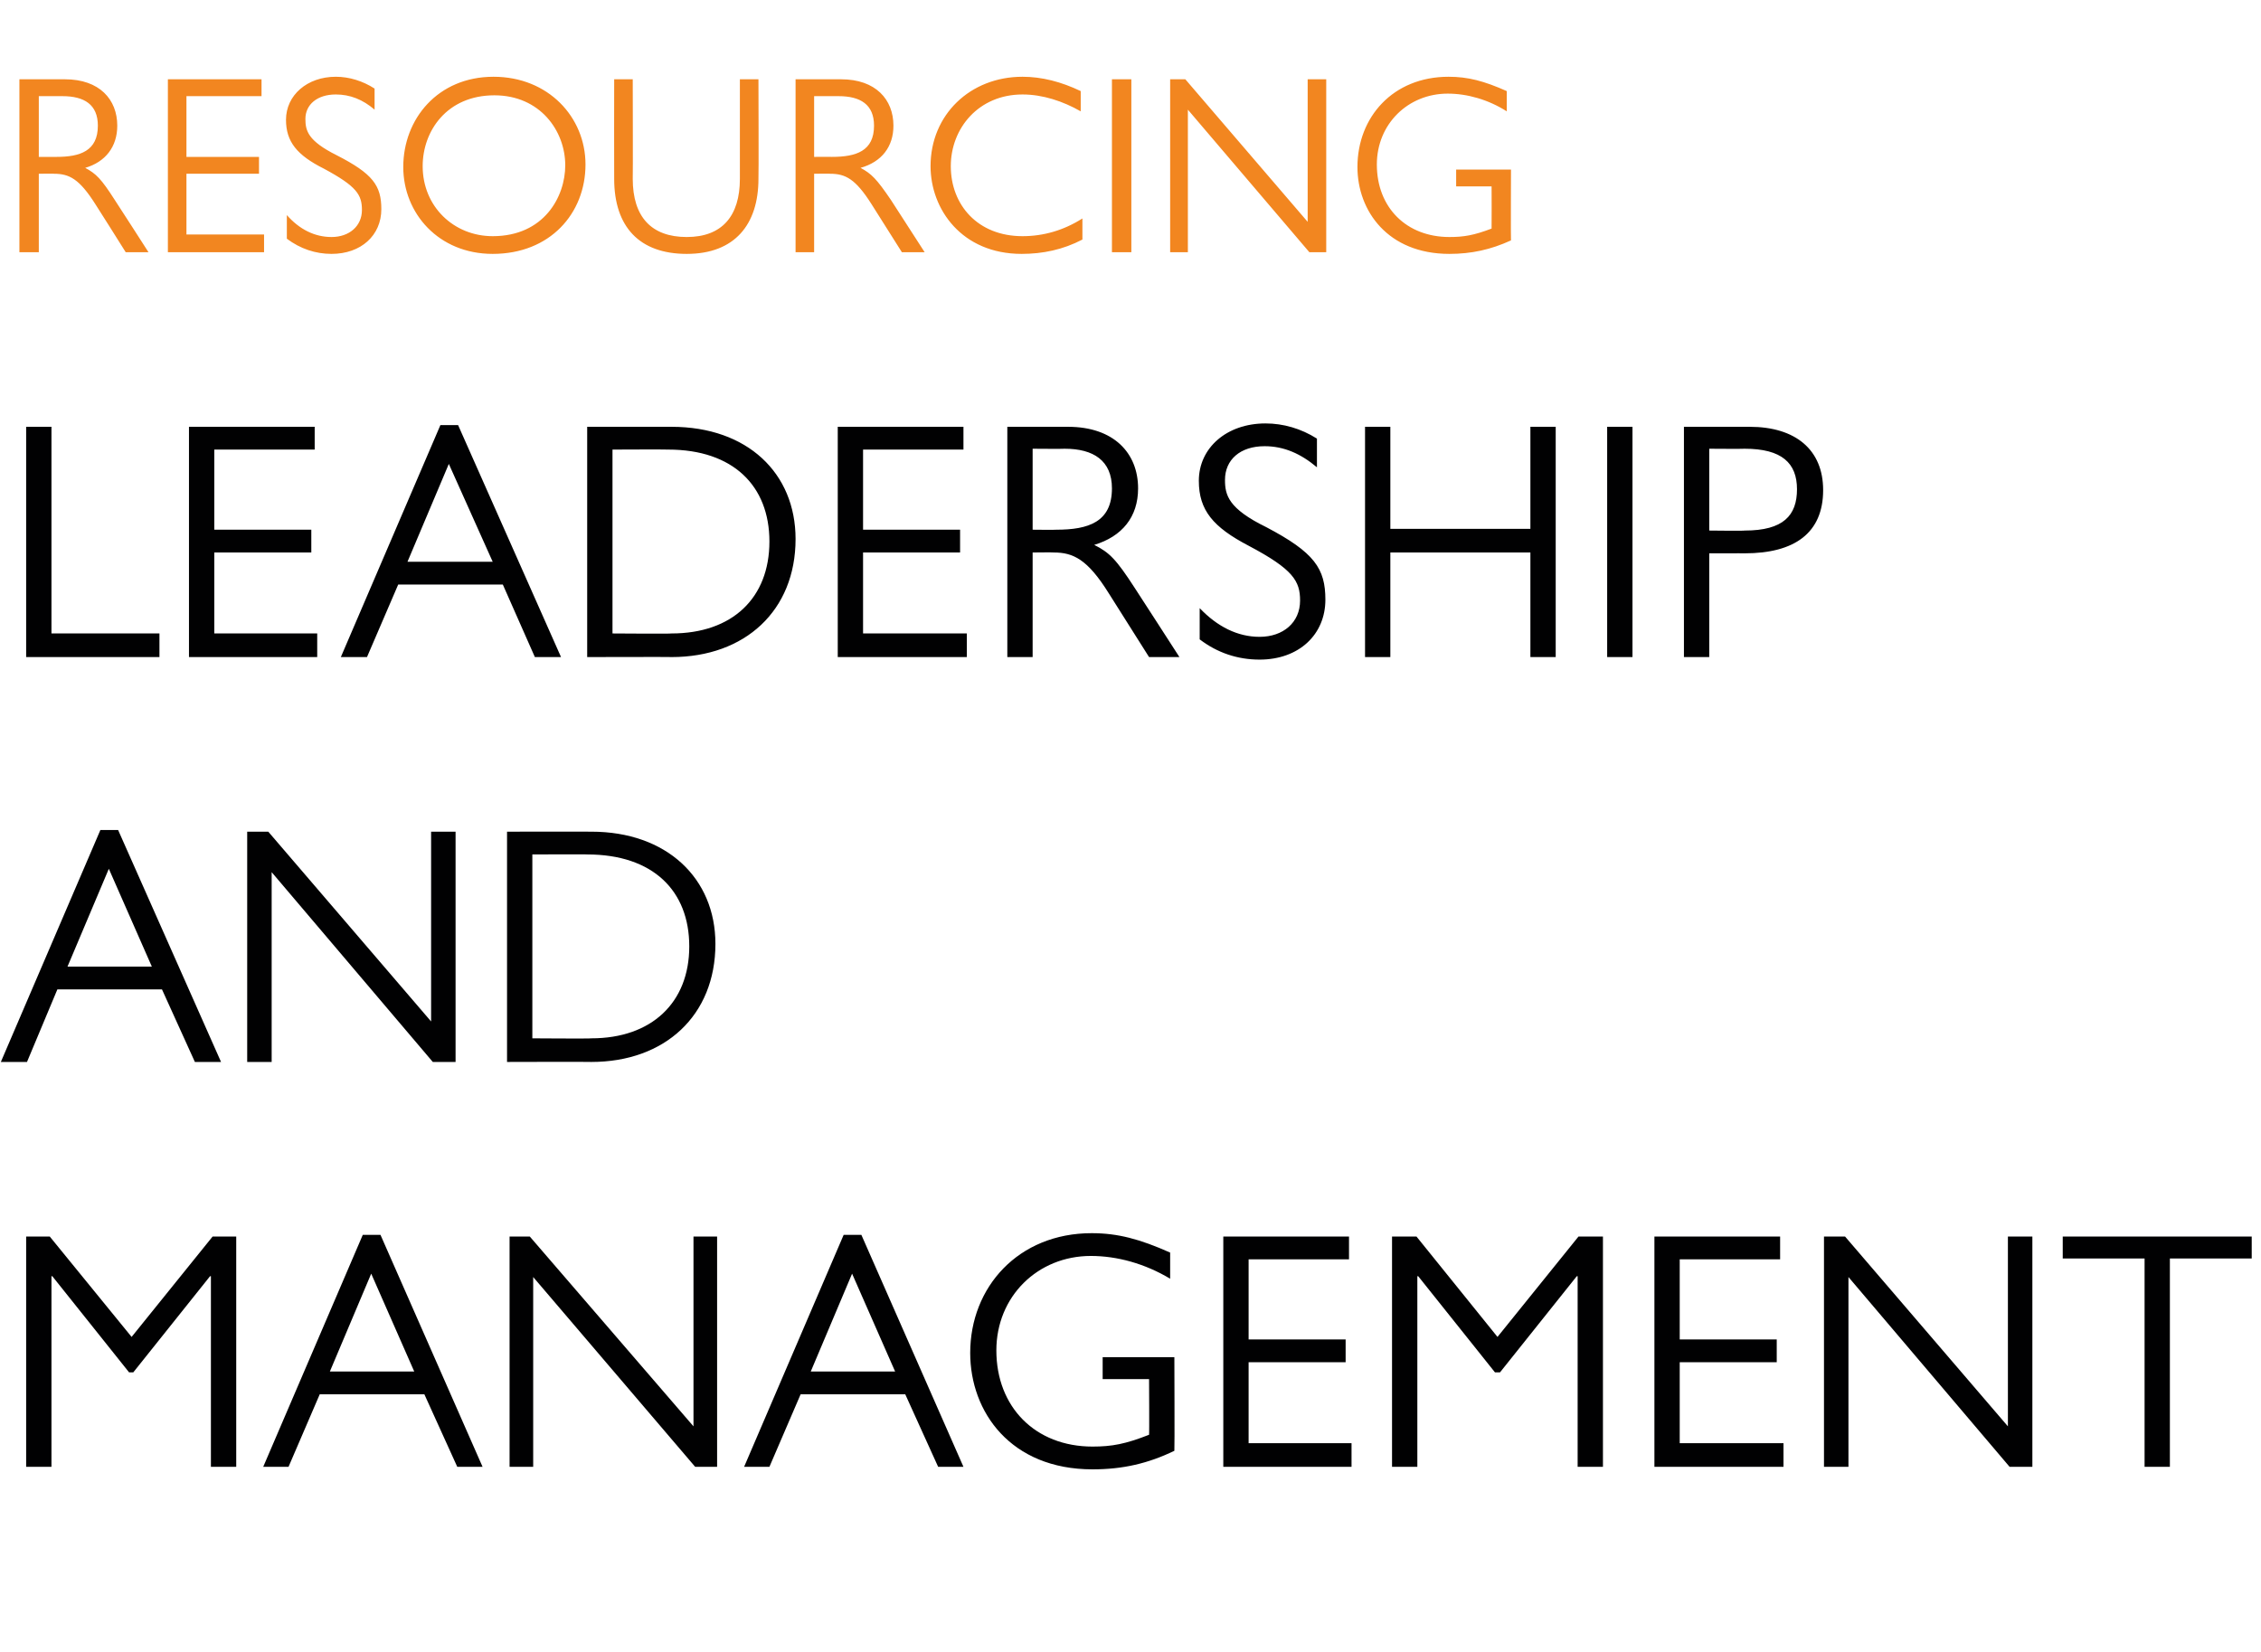
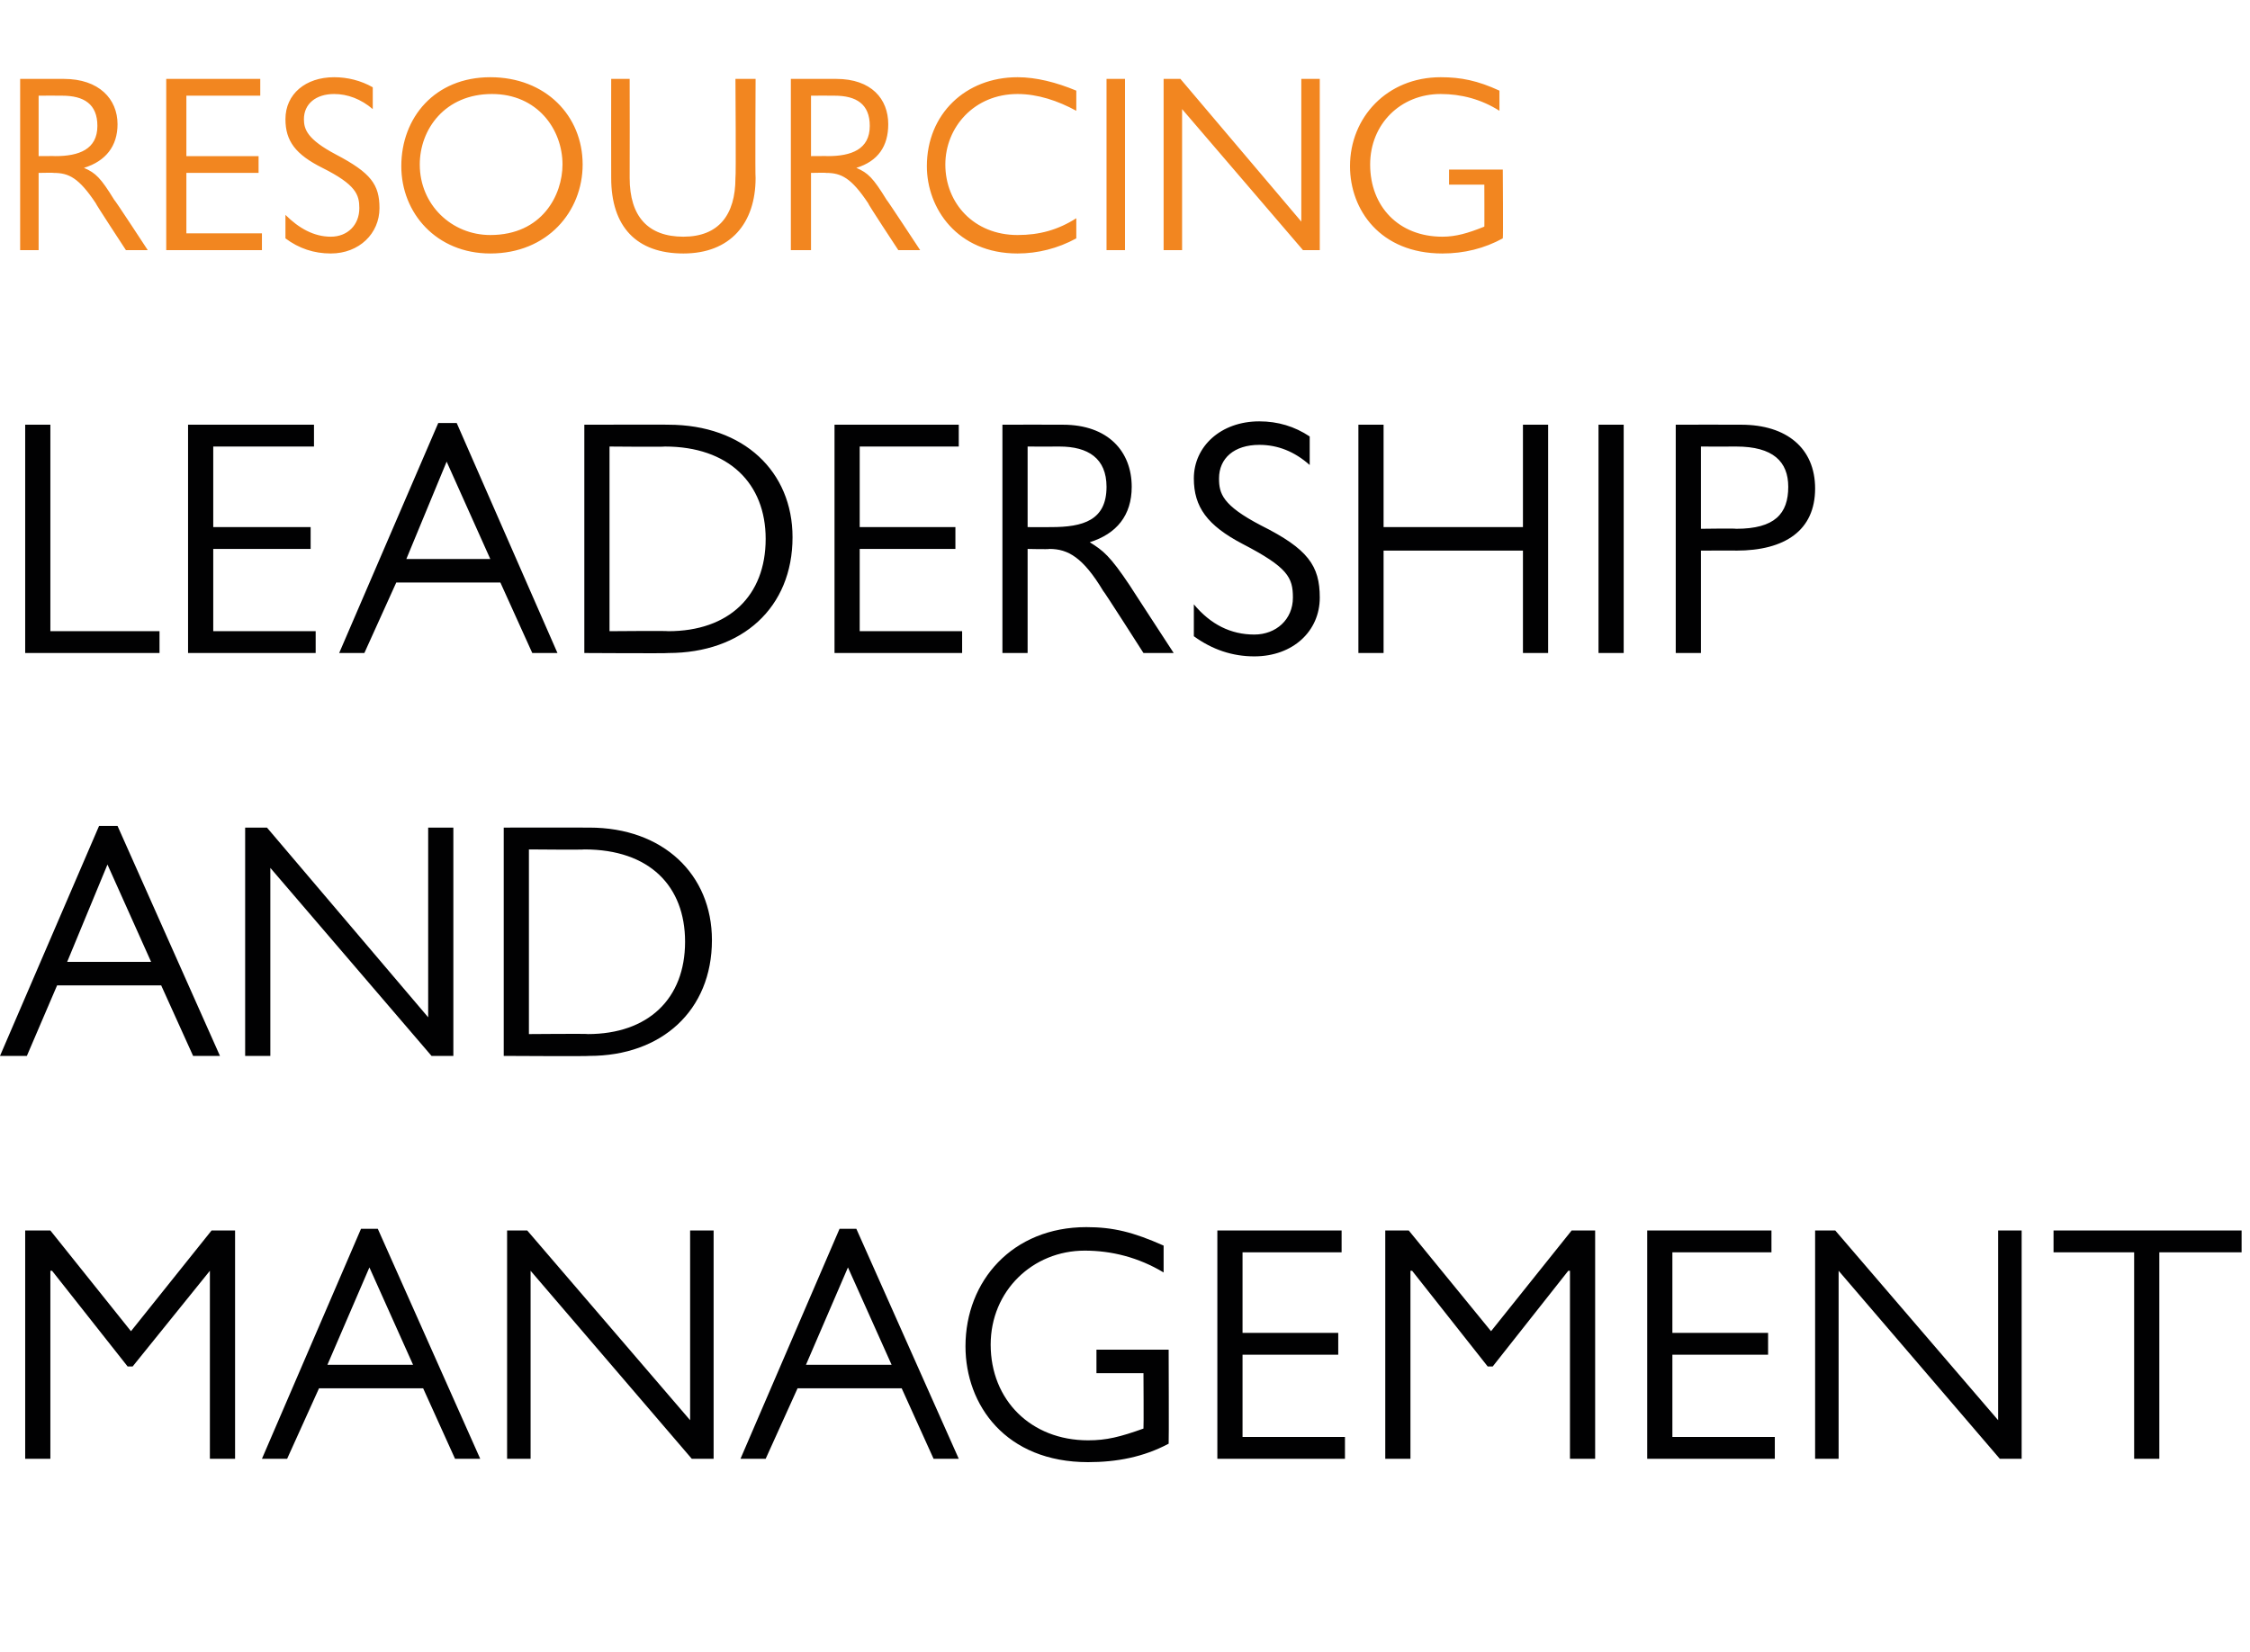
- <svg xmlns="http://www.w3.org/2000/svg" version="1.1" width="268px" height="195.8px" viewBox="0 -8 268 195.8" style="top:-8px">
+ <svg xmlns="http://www.w3.org/2000/svg" version="1.1" width="134px" height="98.4px" viewBox="0 -4 134 98.4" style="top:-4px">
  <defs />
-   <g id="Polygon17741">
-     <path d="M 3.1 138.6 L 5.9 138.6 L 15.6 150.5 L 25.2 138.6 L 28 138.6 L 28 165.9 L 25 165.9 L 25 143.3 L 24.9 143.3 L 15.8 154.7 L 15.3 154.7 L 6.2 143.3 L 6.1 143.3 L 6.1 165.9 L 3.1 165.9 L 3.1 138.6 Z M 45.1 138.4 L 57.2 165.9 L 54.2 165.9 L 50.3 157.3 L 37.9 157.3 L 34.2 165.9 L 31.2 165.9 L 43 138.4 L 45.1 138.4 Z M 39.1 154.6 L 49.1 154.6 L 44 143 L 39.1 154.6 Z M 62.8 138.6 L 82.2 161.1 L 82.2 138.6 L 85 138.6 L 85 165.9 L 82.4 165.9 L 63.2 143.4 L 63.2 165.9 L 60.4 165.9 L 60.4 138.6 L 62.8 138.6 Z M 102.1 138.4 L 114.2 165.9 L 111.2 165.9 L 107.3 157.3 L 94.9 157.3 L 91.2 165.9 L 88.2 165.9 L 100 138.4 L 102.1 138.4 Z M 96.1 154.6 L 106.1 154.6 L 101 143 L 96.1 154.6 Z M 138.7 143.6 C 135.7 141.8 132.4 140.9 129.3 140.9 C 123 140.9 118.1 145.7 118.1 152.1 C 118.1 158.8 122.7 163.5 129.5 163.5 C 131.8 163.5 133.4 163.2 136.2 162.1 C 136.24 162.15 136.2 155.5 136.2 155.5 L 130.7 155.5 L 130.7 152.9 L 139.2 152.9 C 139.2 152.9 139.24 163.99 139.2 164 C 136.1 165.5 133.1 166.2 129.5 166.2 C 119.8 166.2 115 159.4 115 152.4 C 115 144.6 120.7 138.2 129.4 138.2 C 132.5 138.2 135.1 138.9 138.7 140.5 C 138.7 140.5 138.7 143.6 138.7 143.6 Z M 159.9 138.6 L 159.9 141.3 L 148 141.3 L 148 150.8 L 159.5 150.8 L 159.5 153.5 L 148 153.5 L 148 163.1 L 160.2 163.1 L 160.2 165.9 L 145 165.9 L 145 138.6 L 159.9 138.6 Z M 165 138.6 L 167.9 138.6 L 177.5 150.5 L 187.1 138.6 L 190 138.6 L 190 165.9 L 187 165.9 L 187 143.3 L 186.9 143.3 L 177.8 154.7 L 177.2 154.7 L 168.1 143.3 L 168 143.3 L 168 165.9 L 165 165.9 L 165 138.6 Z M 211 138.6 L 211 141.3 L 199.1 141.3 L 199.1 150.8 L 210.6 150.8 L 210.6 153.5 L 199.1 153.5 L 199.1 163.1 L 211.4 163.1 L 211.4 165.9 L 196.1 165.9 L 196.1 138.6 L 211 138.6 Z M 218.7 138.6 L 238 161.1 L 238 138.6 L 240.9 138.6 L 240.9 165.9 L 238.2 165.9 L 219.1 143.4 L 219.1 165.9 L 216.2 165.9 L 216.2 138.6 L 218.7 138.6 Z M 266.9 138.6 L 266.9 141.2 L 257.2 141.2 L 257.2 165.9 L 254.2 165.9 L 254.2 141.2 L 244.5 141.2 L 244.5 138.6 L 266.9 138.6 Z " stroke="none" fill="#010102" />
+   <g id="Polygon29411">
+     <path d="M 1.5 69.3 L 3 69.3 L 7.8 75.3 L 12.6 69.3 L 14 69.3 L 14 82.9 L 12.5 82.9 L 12.5 71.7 L 12.5 71.7 L 7.9 77.4 L 7.6 77.4 L 3.1 71.7 L 3 71.7 L 3 82.9 L 1.5 82.9 L 1.5 69.3 Z M 22.5 69.2 L 28.6 82.9 L 27.1 82.9 L 25.2 78.7 L 19 78.7 L 17.1 82.9 L 15.6 82.9 L 21.5 69.2 L 22.5 69.2 Z M 19.5 77.3 L 24.6 77.3 L 22 71.5 L 19.5 77.3 Z M 31.4 69.3 L 41.1 80.6 L 41.1 69.3 L 42.5 69.3 L 42.5 82.9 L 41.2 82.9 L 31.6 71.7 L 31.6 82.9 L 30.2 82.9 L 30.2 69.3 L 31.4 69.3 Z M 51 69.2 L 57.1 82.9 L 55.6 82.9 L 53.7 78.7 L 47.5 78.7 L 45.6 82.9 L 44.1 82.9 L 50 69.2 L 51 69.2 Z M 48 77.3 L 53.1 77.3 L 50.5 71.5 L 48 77.3 Z M 69.3 71.8 C 67.8 70.9 66.2 70.5 64.6 70.5 C 61.5 70.5 59 72.9 59 76.1 C 59 79.4 61.4 81.8 64.8 81.8 C 65.9 81.8 66.7 81.6 68.1 81.1 C 68.12 81.07 68.1 77.8 68.1 77.8 L 65.3 77.8 L 65.3 76.4 L 69.6 76.4 C 69.6 76.4 69.62 81.99 69.6 82 C 68.1 82.8 66.5 83.1 64.8 83.1 C 59.9 83.1 57.5 79.7 57.5 76.2 C 57.5 72.3 60.3 69.1 64.7 69.1 C 66.3 69.1 67.5 69.4 69.3 70.2 C 69.3 70.2 69.3 71.8 69.3 71.8 Z M 79.9 69.3 L 79.9 70.6 L 74 70.6 L 74 75.4 L 79.7 75.4 L 79.7 76.7 L 74 76.7 L 74 81.6 L 80.1 81.6 L 80.1 82.9 L 72.5 82.9 L 72.5 69.3 L 79.9 69.3 Z M 82.5 69.3 L 83.9 69.3 L 88.8 75.3 L 93.6 69.3 L 95 69.3 L 95 82.9 L 93.5 82.9 L 93.5 71.7 L 93.4 71.7 L 88.9 77.4 L 88.6 77.4 L 84.1 71.7 L 84 71.7 L 84 82.9 L 82.5 82.9 L 82.5 69.3 Z M 105.5 69.3 L 105.5 70.6 L 99.6 70.6 L 99.6 75.4 L 105.3 75.4 L 105.3 76.7 L 99.6 76.7 L 99.6 81.6 L 105.7 81.6 L 105.7 82.9 L 98.1 82.9 L 98.1 69.3 L 105.5 69.3 Z M 109.3 69.3 L 119 80.6 L 119 69.3 L 120.4 69.3 L 120.4 82.9 L 119.1 82.9 L 109.5 71.7 L 109.5 82.9 L 108.1 82.9 L 108.1 69.3 L 109.3 69.3 Z M 133.5 69.3 L 133.5 70.6 L 128.6 70.6 L 128.6 82.9 L 127.1 82.9 L 127.1 70.6 L 122.3 70.6 L 122.3 69.3 L 133.5 69.3 Z " stroke="none" fill="#010102" />
  </g>
-   <g id="Polygon17740">
-     <path d="M 14 90.4 L 26.2 117.9 L 23.1 117.9 L 19.2 109.3 L 6.8 109.3 L 3.2 117.9 L 0.1 117.9 L 11.9 90.4 L 14 90.4 Z M 8 106.6 L 18 106.6 L 12.9 95 L 8 106.6 Z M 31.8 90.6 L 51.1 113.1 L 51.1 90.6 L 54 90.6 L 54 117.9 L 51.3 117.9 L 32.2 95.4 L 32.2 117.9 L 29.3 117.9 L 29.3 90.6 L 31.8 90.6 Z M 60.1 90.6 C 60.1 90.6 70.12 90.59 70.1 90.6 C 79 90.6 84.8 96.1 84.8 103.9 C 84.8 112.4 78.8 117.9 70.1 117.9 C 70.12 117.87 60.1 117.9 60.1 117.9 L 60.1 90.6 Z M 70.1 115.1 C 77.2 115.1 81.7 110.9 81.7 104.2 C 81.7 97.6 77.4 93.3 69.6 93.3 C 69.64 93.27 63.1 93.3 63.1 93.3 L 63.1 115.1 C 63.1 115.1 70.08 115.15 70.1 115.1 Z " stroke="none" fill="#010102" />
+   <g id="Polygon29410">
+     <path d="M 7 45.2 L 13.1 58.9 L 11.5 58.9 L 9.6 54.7 L 3.4 54.7 L 1.6 58.9 L 0 58.9 L 5.9 45.2 L 7 45.2 Z M 4 53.3 L 9 53.3 L 6.4 47.5 L 4 53.3 Z M 15.9 45.3 L 25.5 56.6 L 25.5 45.3 L 27 45.3 L 27 58.9 L 25.7 58.9 L 16.1 47.7 L 16.1 58.9 L 14.6 58.9 L 14.6 45.3 L 15.9 45.3 Z M 30 45.3 C 30 45.3 35.06 45.29 35.1 45.3 C 39.5 45.3 42.4 48.1 42.4 52 C 42.4 56.2 39.4 58.9 35.1 58.9 C 35.06 58.93 30 58.9 30 58.9 L 30 45.3 Z M 35 57.6 C 38.6 57.6 40.8 55.5 40.8 52.1 C 40.8 48.8 38.7 46.6 34.8 46.6 C 34.82 46.63 31.5 46.6 31.5 46.6 L 31.5 57.6 C 31.5 57.6 35.04 57.57 35 57.6 Z " stroke="none" fill="#010102" />
  </g>
-   <g id="Polygon17739">
-     <path d="M 6.1 42.6 L 6.1 67.1 L 18.9 67.1 L 18.9 69.9 L 3.1 69.9 L 3.1 42.6 L 6.1 42.6 Z M 37.3 42.6 L 37.3 45.3 L 25.4 45.3 L 25.4 54.8 L 36.9 54.8 L 36.9 57.5 L 25.4 57.5 L 25.4 67.1 L 37.6 67.1 L 37.6 69.9 L 22.4 69.9 L 22.4 42.6 L 37.3 42.6 Z M 54.3 42.4 L 66.5 69.9 L 63.4 69.9 L 59.6 61.3 L 47.2 61.3 L 43.5 69.9 L 40.4 69.9 L 52.2 42.4 L 54.3 42.4 Z M 48.3 58.6 L 58.4 58.6 L 53.2 47 L 48.3 58.6 Z M 69.6 42.6 C 69.6 42.6 79.64 42.59 79.6 42.6 C 88.6 42.6 94.3 48.1 94.3 55.9 C 94.3 64.4 88.3 69.9 79.6 69.9 C 79.64 69.87 69.6 69.9 69.6 69.9 L 69.6 42.6 Z M 79.6 67.1 C 86.8 67.1 91.2 62.9 91.2 56.2 C 91.2 49.6 86.9 45.3 79.2 45.3 C 79.16 45.27 72.6 45.3 72.6 45.3 L 72.6 67.1 C 72.6 67.1 79.6 67.15 79.6 67.1 Z M 114.2 42.6 L 114.2 45.3 L 102.3 45.3 L 102.3 54.8 L 113.8 54.8 L 113.8 57.5 L 102.3 57.5 L 102.3 67.1 L 114.6 67.1 L 114.6 69.9 L 99.3 69.9 L 99.3 42.6 L 114.2 42.6 Z M 119.4 42.6 C 119.4 42.6 126.56 42.59 126.6 42.6 C 132 42.6 134.9 45.7 134.9 49.9 C 134.9 53.3 133 55.6 129.7 56.6 C 131.5 57.5 132.3 58.3 134.5 61.7 C 134.52 61.71 139.8 69.9 139.8 69.9 L 136.2 69.9 C 136.2 69.9 131.44 62.35 131.4 62.3 C 128.9 58.3 127.2 57.5 124.9 57.5 C 124.92 57.47 122.4 57.5 122.4 57.5 L 122.4 69.9 L 119.4 69.9 L 119.4 42.6 Z M 125.2 54.8 C 129 54.8 131.8 53.9 131.8 49.9 C 131.8 46.6 129.6 45.2 126.2 45.2 C 126.16 45.23 122.4 45.2 122.4 45.2 L 122.4 54.8 C 122.4 54.8 125.2 54.83 125.2 54.8 Z M 156.1 44 C 156.1 44 156.1 47.4 156.1 47.4 C 154.2 45.8 152.2 44.9 149.9 44.9 C 147 44.9 145.2 46.5 145.2 48.9 C 145.2 50.7 145.6 52.3 150.1 54.5 C 155.8 57.5 157.1 59.4 157.1 63.1 C 157.1 67.2 154 70.2 149.3 70.2 C 146.7 70.2 144.3 69.4 142.2 67.8 C 142.2 67.8 142.2 64.1 142.2 64.1 C 144.3 66.3 146.7 67.5 149.3 67.5 C 152.1 67.5 154.1 65.8 154.1 63.2 C 154.1 60.9 153.3 59.5 148 56.7 C 143.8 54.5 142.1 52.5 142.1 49 C 142.1 45.1 145.4 42.2 150 42.2 C 152.1 42.2 154.2 42.8 156.1 44 Z M 164.8 42.6 L 164.8 54.7 L 181.4 54.7 L 181.4 42.6 L 184.4 42.6 L 184.4 69.9 L 181.4 69.9 L 181.4 57.5 L 164.8 57.5 L 164.8 69.9 L 161.8 69.9 L 161.8 42.6 L 164.8 42.6 Z M 193.5 42.6 L 193.5 69.9 L 190.5 69.9 L 190.5 42.6 L 193.5 42.6 Z M 207.4 42.6 C 212.8 42.6 216.1 45.3 216.1 50.1 C 216.1 55.2 212.7 57.6 206.8 57.6 C 206.84 57.59 202.6 57.6 202.6 57.6 L 202.6 69.9 L 199.6 69.9 L 199.6 42.6 C 199.6 42.6 207.36 42.59 207.4 42.6 Z M 202.6 54.9 C 202.6 54.9 206.76 54.95 206.8 54.9 C 211.4 54.9 213 53.1 213 50 C 213 46.9 211.2 45.2 206.8 45.2 C 206.76 45.23 202.6 45.2 202.6 45.2 L 202.6 54.9 Z " stroke="none" fill="#010102" />
+   <g id="Polygon29409">
+     <path d="M 3 21.3 L 3 33.6 L 9.5 33.6 L 9.5 34.9 L 1.5 34.9 L 1.5 21.3 L 3 21.3 Z M 18.7 21.3 L 18.7 22.6 L 12.7 22.6 L 12.7 27.4 L 18.5 27.4 L 18.5 28.7 L 12.7 28.7 L 12.7 33.6 L 18.8 33.6 L 18.8 34.9 L 11.2 34.9 L 11.2 21.3 L 18.7 21.3 Z M 27.2 21.2 L 33.2 34.9 L 31.7 34.9 L 29.8 30.7 L 23.6 30.7 L 21.7 34.9 L 20.2 34.9 L 26.1 21.2 L 27.2 21.2 Z M 24.2 29.3 L 29.2 29.3 L 26.6 23.5 L 24.2 29.3 Z M 34.8 21.3 C 34.8 21.3 39.82 21.29 39.8 21.3 C 44.3 21.3 47.2 24.1 47.2 28 C 47.2 32.2 44.2 34.9 39.8 34.9 C 39.82 34.93 34.8 34.9 34.8 34.9 L 34.8 21.3 Z M 39.8 33.6 C 43.4 33.6 45.6 31.5 45.6 28.1 C 45.6 24.8 43.4 22.6 39.6 22.6 C 39.58 22.63 36.3 22.6 36.3 22.6 L 36.3 33.6 C 36.3 33.6 39.8 33.57 39.8 33.6 Z M 57.1 21.3 L 57.1 22.6 L 51.2 22.6 L 51.2 27.4 L 56.9 27.4 L 56.9 28.7 L 51.2 28.7 L 51.2 33.6 L 57.3 33.6 L 57.3 34.9 L 49.7 34.9 L 49.7 21.3 L 57.1 21.3 Z M 59.7 21.3 C 59.7 21.3 63.28 21.29 63.3 21.3 C 66 21.3 67.4 22.9 67.4 25 C 67.4 26.7 66.5 27.8 64.9 28.3 C 65.7 28.8 66.1 29.1 67.3 30.9 C 67.26 30.85 69.9 34.9 69.9 34.9 L 68.1 34.9 C 68.1 34.9 65.72 31.17 65.7 31.2 C 64.5 29.2 63.6 28.7 62.5 28.7 C 62.46 28.73 61.2 28.7 61.2 28.7 L 61.2 34.9 L 59.7 34.9 L 59.7 21.3 Z M 62.6 27.4 C 64.5 27.4 65.9 27 65.9 25 C 65.9 23.3 64.8 22.6 63.1 22.6 C 63.08 22.61 61.2 22.6 61.2 22.6 L 61.2 27.4 C 61.2 27.4 62.6 27.41 62.6 27.4 Z M 78 22 C 78 22 78 23.7 78 23.7 C 77.1 22.9 76.1 22.5 75 22.5 C 73.5 22.5 72.6 23.3 72.6 24.5 C 72.6 25.4 72.8 26.1 75.1 27.3 C 77.9 28.7 78.6 29.7 78.6 31.6 C 78.6 33.6 77 35.1 74.7 35.1 C 73.4 35.1 72.2 34.7 71.1 33.9 C 71.1 33.9 71.1 32 71.1 32 C 72.1 33.2 73.3 33.8 74.7 33.8 C 76 33.8 77 32.9 77 31.6 C 77 30.4 76.7 29.8 74 28.4 C 71.9 27.3 71.1 26.2 71.1 24.5 C 71.1 22.6 72.7 21.1 75 21.1 C 76.1 21.1 77.1 21.4 78 22 Z M 82.4 21.3 L 82.4 27.4 L 90.7 27.4 L 90.7 21.3 L 92.2 21.3 L 92.2 34.9 L 90.7 34.9 L 90.7 28.8 L 82.4 28.8 L 82.4 34.9 L 80.9 34.9 L 80.9 21.3 L 82.4 21.3 Z M 96.7 21.3 L 96.7 34.9 L 95.2 34.9 L 95.2 21.3 L 96.7 21.3 Z M 103.7 21.3 C 106.4 21.3 108.1 22.7 108.1 25.1 C 108.1 27.6 106.3 28.8 103.4 28.8 C 103.42 28.79 101.3 28.8 101.3 28.8 L 101.3 34.9 L 99.8 34.9 L 99.8 21.3 C 99.8 21.3 103.68 21.29 103.7 21.3 Z M 101.3 27.5 C 101.3 27.5 103.38 27.47 103.4 27.5 C 105.7 27.5 106.5 26.6 106.5 25 C 106.5 23.5 105.6 22.6 103.4 22.6 C 103.38 22.61 101.3 22.6 101.3 22.6 L 101.3 27.5 Z " stroke="none" fill="#010102" />
  </g>
-   <g id="Polygon17738">
-     <path d="M 2.3 1.4 C 2.3 1.4 7.68 1.41 7.7 1.4 C 11.8 1.4 13.9 3.8 13.9 6.9 C 13.9 9.4 12.5 11.2 10.1 11.9 C 11.4 12.6 12 13.2 13.6 15.7 C 13.65 15.75 17.6 21.9 17.6 21.9 L 14.9 21.9 C 14.9 21.9 11.34 16.23 11.3 16.2 C 9.4 13.2 8.2 12.6 6.4 12.6 C 6.45 12.57 4.6 12.6 4.6 12.6 L 4.6 21.9 L 2.3 21.9 L 2.3 1.4 Z M 6.7 10.6 C 9.5 10.6 11.6 9.9 11.6 6.9 C 11.6 4.4 10 3.4 7.4 3.4 C 7.38 3.39 4.6 3.4 4.6 3.4 L 4.6 10.6 C 4.6 10.6 6.66 10.59 6.7 10.6 Z M 31 1.4 L 31 3.4 L 22.1 3.4 L 22.1 10.6 L 30.7 10.6 L 30.7 12.6 L 22.1 12.6 L 22.1 19.8 L 31.3 19.8 L 31.3 21.9 L 19.9 21.9 L 19.9 1.4 L 31 1.4 Z M 44.4 2.5 C 44.4 2.5 44.4 5 44.4 5 C 43 3.8 41.5 3.2 39.8 3.2 C 37.6 3.2 36.2 4.4 36.2 6.1 C 36.2 7.5 36.5 8.7 39.9 10.4 C 44.2 12.6 45.2 14 45.2 16.8 C 45.2 19.9 42.8 22.1 39.3 22.1 C 37.4 22.1 35.6 21.5 34 20.3 C 34 20.3 34 17.5 34 17.5 C 35.5 19.2 37.3 20.1 39.3 20.1 C 41.4 20.1 42.9 18.8 42.9 16.9 C 42.9 15.1 42.3 14.1 38.4 12 C 35.2 10.4 33.9 8.8 33.9 6.2 C 33.9 3.3 36.4 1.1 39.8 1.1 C 41.4 1.1 43 1.6 44.4 2.5 Z M 69.4 11.5 C 69.4 17.3 65.2 22.1 58.4 22.1 C 52 22.1 47.8 17.3 47.8 11.8 C 47.8 6.1 51.9 1.1 58.5 1.1 C 65 1.1 69.4 5.9 69.4 11.5 Z M 50.1 11.7 C 50.1 16.5 53.8 20 58.4 20 C 64.5 20 67 15.3 67 11.6 C 67 7.5 64 3.3 58.6 3.3 C 53 3.3 50.1 7.5 50.1 11.7 Z M 75 1.4 C 75 1.4 75.03 13.2 75 13.2 C 75 17.7 77.2 20.1 81.4 20.1 C 85.6 20.1 87.7 17.6 87.7 13.2 C 87.69 13.2 87.7 1.4 87.7 1.4 L 89.9 1.4 C 89.9 1.4 89.94 13.2 89.9 13.2 C 89.9 18.6 87.1 22.1 81.4 22.1 C 75.8 22.1 72.8 18.9 72.8 13.2 C 72.78 13.2 72.8 1.4 72.8 1.4 L 75 1.4 Z M 94.3 1.4 C 94.3 1.4 99.66 1.41 99.7 1.4 C 103.8 1.4 105.9 3.8 105.9 6.9 C 105.9 9.4 104.5 11.2 102 11.9 C 103.3 12.6 103.9 13.2 105.6 15.7 C 105.63 15.75 109.6 21.9 109.6 21.9 L 106.9 21.9 C 106.9 21.9 103.32 16.23 103.3 16.2 C 101.4 13.2 100.2 12.6 98.4 12.6 C 98.43 12.57 96.5 12.6 96.5 12.6 L 96.5 21.9 L 94.3 21.9 L 94.3 1.4 Z M 98.6 10.6 C 101.5 10.6 103.6 9.9 103.6 6.9 C 103.6 4.4 102 3.4 99.4 3.4 C 99.36 3.39 96.5 3.4 96.5 3.4 L 96.5 10.6 C 96.5 10.6 98.64 10.59 98.6 10.6 Z M 128.1 2.8 C 128.1 2.8 128.1 5.2 128.1 5.2 C 126 4 123.6 3.2 121.2 3.2 C 116 3.2 112.7 7.2 112.7 11.7 C 112.7 16.3 115.9 20 121.2 20 C 123.7 20 126.1 19.3 128.3 17.9 C 128.3 17.9 128.3 20.4 128.3 20.4 C 126 21.6 123.6 22.1 121.1 22.1 C 114 22.1 110.3 16.8 110.3 11.7 C 110.3 5.6 115 1.1 121.2 1.1 C 123.5 1.1 125.8 1.7 128.1 2.8 Z M 134.1 1.4 L 134.1 21.9 L 131.8 21.9 L 131.8 1.4 L 134.1 1.4 Z M 140.5 1.4 L 155 18.3 L 155 1.4 L 157.2 1.4 L 157.2 21.9 L 155.2 21.9 L 140.8 5 L 140.8 21.9 L 138.7 21.9 L 138.7 1.4 L 140.5 1.4 Z M 178.6 5.2 C 176.4 3.8 173.9 3.1 171.6 3.1 C 166.9 3.1 163.2 6.7 163.2 11.5 C 163.2 16.6 166.7 20.1 171.8 20.1 C 173.5 20.1 174.7 19.9 176.8 19.1 C 176.82 19.08 176.8 14.1 176.8 14.1 L 172.6 14.1 L 172.6 12.1 L 179.1 12.1 C 179.1 12.1 179.07 20.46 179.1 20.5 C 176.7 21.6 174.4 22.1 171.8 22.1 C 164.5 22.1 160.9 17 160.9 11.8 C 160.9 5.9 165.1 1.1 171.7 1.1 C 174 1.1 175.9 1.6 178.6 2.8 C 178.6 2.8 178.6 5.2 178.6 5.2 Z " stroke="none" fill="#f28620" />
+   <g id="Polygon29408">
+     <path d="M 1.2 0.7 C 1.2 0.7 3.84 0.7 3.8 0.7 C 5.9 0.7 7 1.9 7 3.4 C 7 4.7 6.3 5.6 5 6 C 5.7 6.3 6 6.6 6.8 7.9 C 6.82 7.87 8.8 10.9 8.8 10.9 L 7.5 10.9 C 7.5 10.9 5.67 8.11 5.7 8.1 C 4.7 6.6 4.1 6.3 3.2 6.3 C 3.22 6.28 2.3 6.3 2.3 6.3 L 2.3 10.9 L 1.2 10.9 L 1.2 0.7 Z M 3.3 5.3 C 4.7 5.3 5.8 4.9 5.8 3.5 C 5.8 2.2 5 1.7 3.7 1.7 C 3.69 1.69 2.3 1.7 2.3 1.7 L 2.3 5.3 C 2.3 5.3 3.33 5.29 3.3 5.3 Z M 15.5 0.7 L 15.5 1.7 L 11.1 1.7 L 11.1 5.3 L 15.4 5.3 L 15.4 6.3 L 11.1 6.3 L 11.1 9.9 L 15.6 9.9 L 15.6 10.9 L 9.9 10.9 L 9.9 0.7 L 15.5 0.7 Z M 22.2 1.2 C 22.2 1.2 22.2 2.5 22.2 2.5 C 21.5 1.9 20.7 1.6 19.9 1.6 C 18.8 1.6 18.1 2.2 18.1 3.1 C 18.1 3.7 18.3 4.3 20 5.2 C 22.1 6.3 22.6 7 22.6 8.4 C 22.6 9.9 21.4 11.1 19.7 11.1 C 18.7 11.1 17.8 10.8 17 10.2 C 17 10.2 17 8.8 17 8.8 C 17.8 9.6 18.7 10.1 19.7 10.1 C 20.7 10.1 21.4 9.4 21.4 8.4 C 21.4 7.6 21.2 7 19.2 6 C 17.6 5.2 17 4.4 17 3.1 C 17 1.6 18.2 0.6 19.9 0.6 C 20.7 0.6 21.5 0.8 22.2 1.2 Z M 34.7 5.8 C 34.7 8.6 32.6 11.1 29.2 11.1 C 26 11.1 23.9 8.7 23.9 5.9 C 23.9 3 25.9 0.6 29.2 0.6 C 32.5 0.6 34.7 2.9 34.7 5.8 Z M 25 5.8 C 25 8.2 26.9 10 29.2 10 C 32.3 10 33.5 7.6 33.5 5.8 C 33.5 3.7 32 1.6 29.3 1.6 C 26.5 1.6 25 3.7 25 5.8 Z M 37.5 0.7 C 37.5 0.7 37.51 6.6 37.5 6.6 C 37.5 8.9 38.6 10.1 40.7 10.1 C 42.8 10.1 43.8 8.8 43.8 6.6 C 43.84 6.6 43.8 0.7 43.8 0.7 L 45 0.7 C 45 0.7 44.97 6.6 45 6.6 C 45 9.3 43.5 11.1 40.7 11.1 C 37.9 11.1 36.4 9.5 36.4 6.6 C 36.39 6.6 36.4 0.7 36.4 0.7 L 37.5 0.7 Z M 47.1 0.7 C 47.1 0.7 49.83 0.7 49.8 0.7 C 51.9 0.7 52.9 1.9 52.9 3.4 C 52.9 4.7 52.3 5.6 51 6 C 51.7 6.3 52 6.6 52.8 7.9 C 52.81 7.87 54.8 10.9 54.8 10.9 L 53.5 10.9 C 53.5 10.9 51.66 8.11 51.7 8.1 C 50.7 6.6 50.1 6.3 49.2 6.3 C 49.21 6.28 48.3 6.3 48.3 6.3 L 48.3 10.9 L 47.1 10.9 L 47.1 0.7 Z M 49.3 5.3 C 50.7 5.3 51.8 4.9 51.8 3.5 C 51.8 2.2 51 1.7 49.7 1.7 C 49.68 1.69 48.3 1.7 48.3 1.7 L 48.3 5.3 C 48.3 5.3 49.32 5.29 49.3 5.3 Z M 64.1 1.4 C 64.1 1.4 64.1 2.6 64.1 2.6 C 63 2 61.8 1.6 60.6 1.6 C 58 1.6 56.3 3.6 56.3 5.8 C 56.3 8.1 58 10 60.6 10 C 61.9 10 63 9.7 64.1 9 C 64.1 9 64.1 10.2 64.1 10.2 C 63 10.8 61.8 11.1 60.6 11.1 C 57 11.1 55.2 8.4 55.2 5.9 C 55.2 2.8 57.5 0.6 60.6 0.6 C 61.7 0.6 62.9 0.9 64.1 1.4 Z M 67 0.7 L 67 10.9 L 65.9 10.9 L 65.9 0.7 L 67 0.7 Z M 70.3 0.7 L 77.5 9.2 L 77.5 0.7 L 78.6 0.7 L 78.6 10.9 L 77.6 10.9 L 70.4 2.5 L 70.4 10.9 L 69.3 10.9 L 69.3 0.7 L 70.3 0.7 Z M 89.3 2.6 C 88.2 1.9 87 1.6 85.8 1.6 C 83.4 1.6 81.6 3.4 81.6 5.8 C 81.6 8.3 83.3 10.1 85.9 10.1 C 86.7 10.1 87.4 9.9 88.4 9.5 C 88.41 9.54 88.4 7 88.4 7 L 86.3 7 L 86.3 6.1 L 89.5 6.1 C 89.5 6.1 89.53 10.23 89.5 10.2 C 88.4 10.8 87.2 11.1 85.9 11.1 C 82.2 11.1 80.4 8.5 80.4 5.9 C 80.4 3 82.6 0.6 85.8 0.6 C 87 0.6 88 0.8 89.3 1.4 C 89.3 1.4 89.3 2.6 89.3 2.6 Z " stroke="none" fill="#f28620" />
  </g>
</svg>
